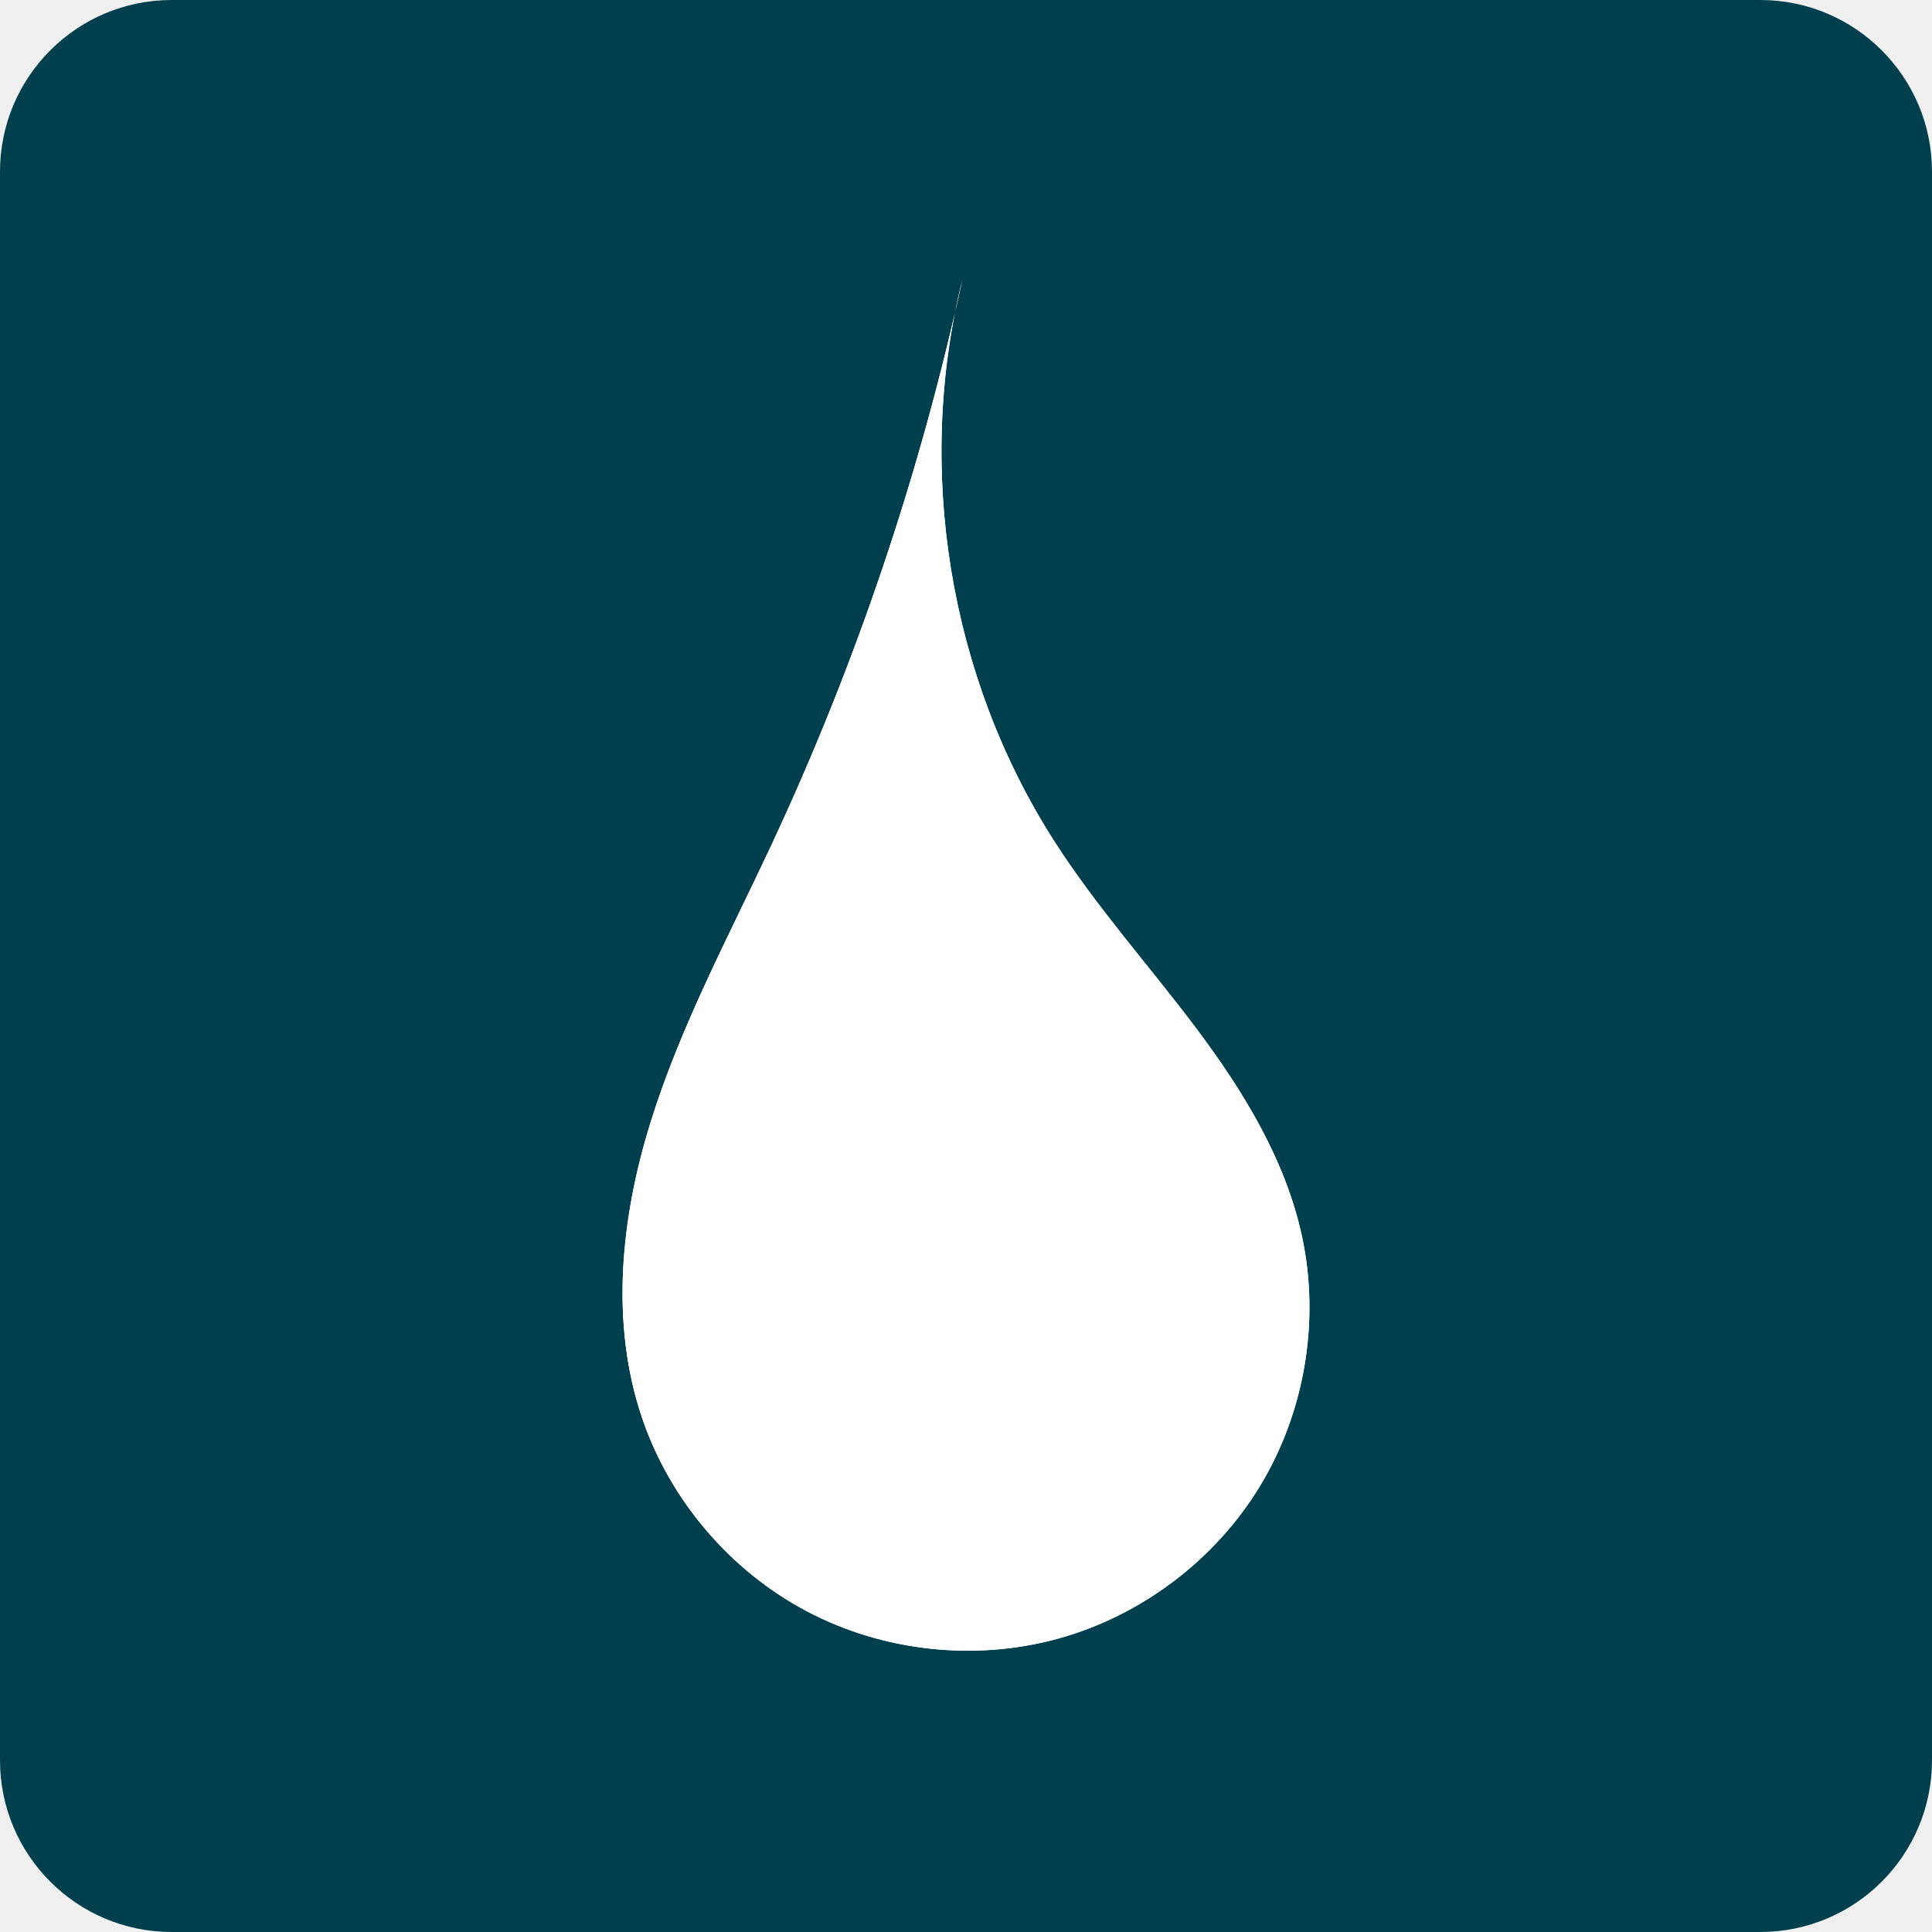
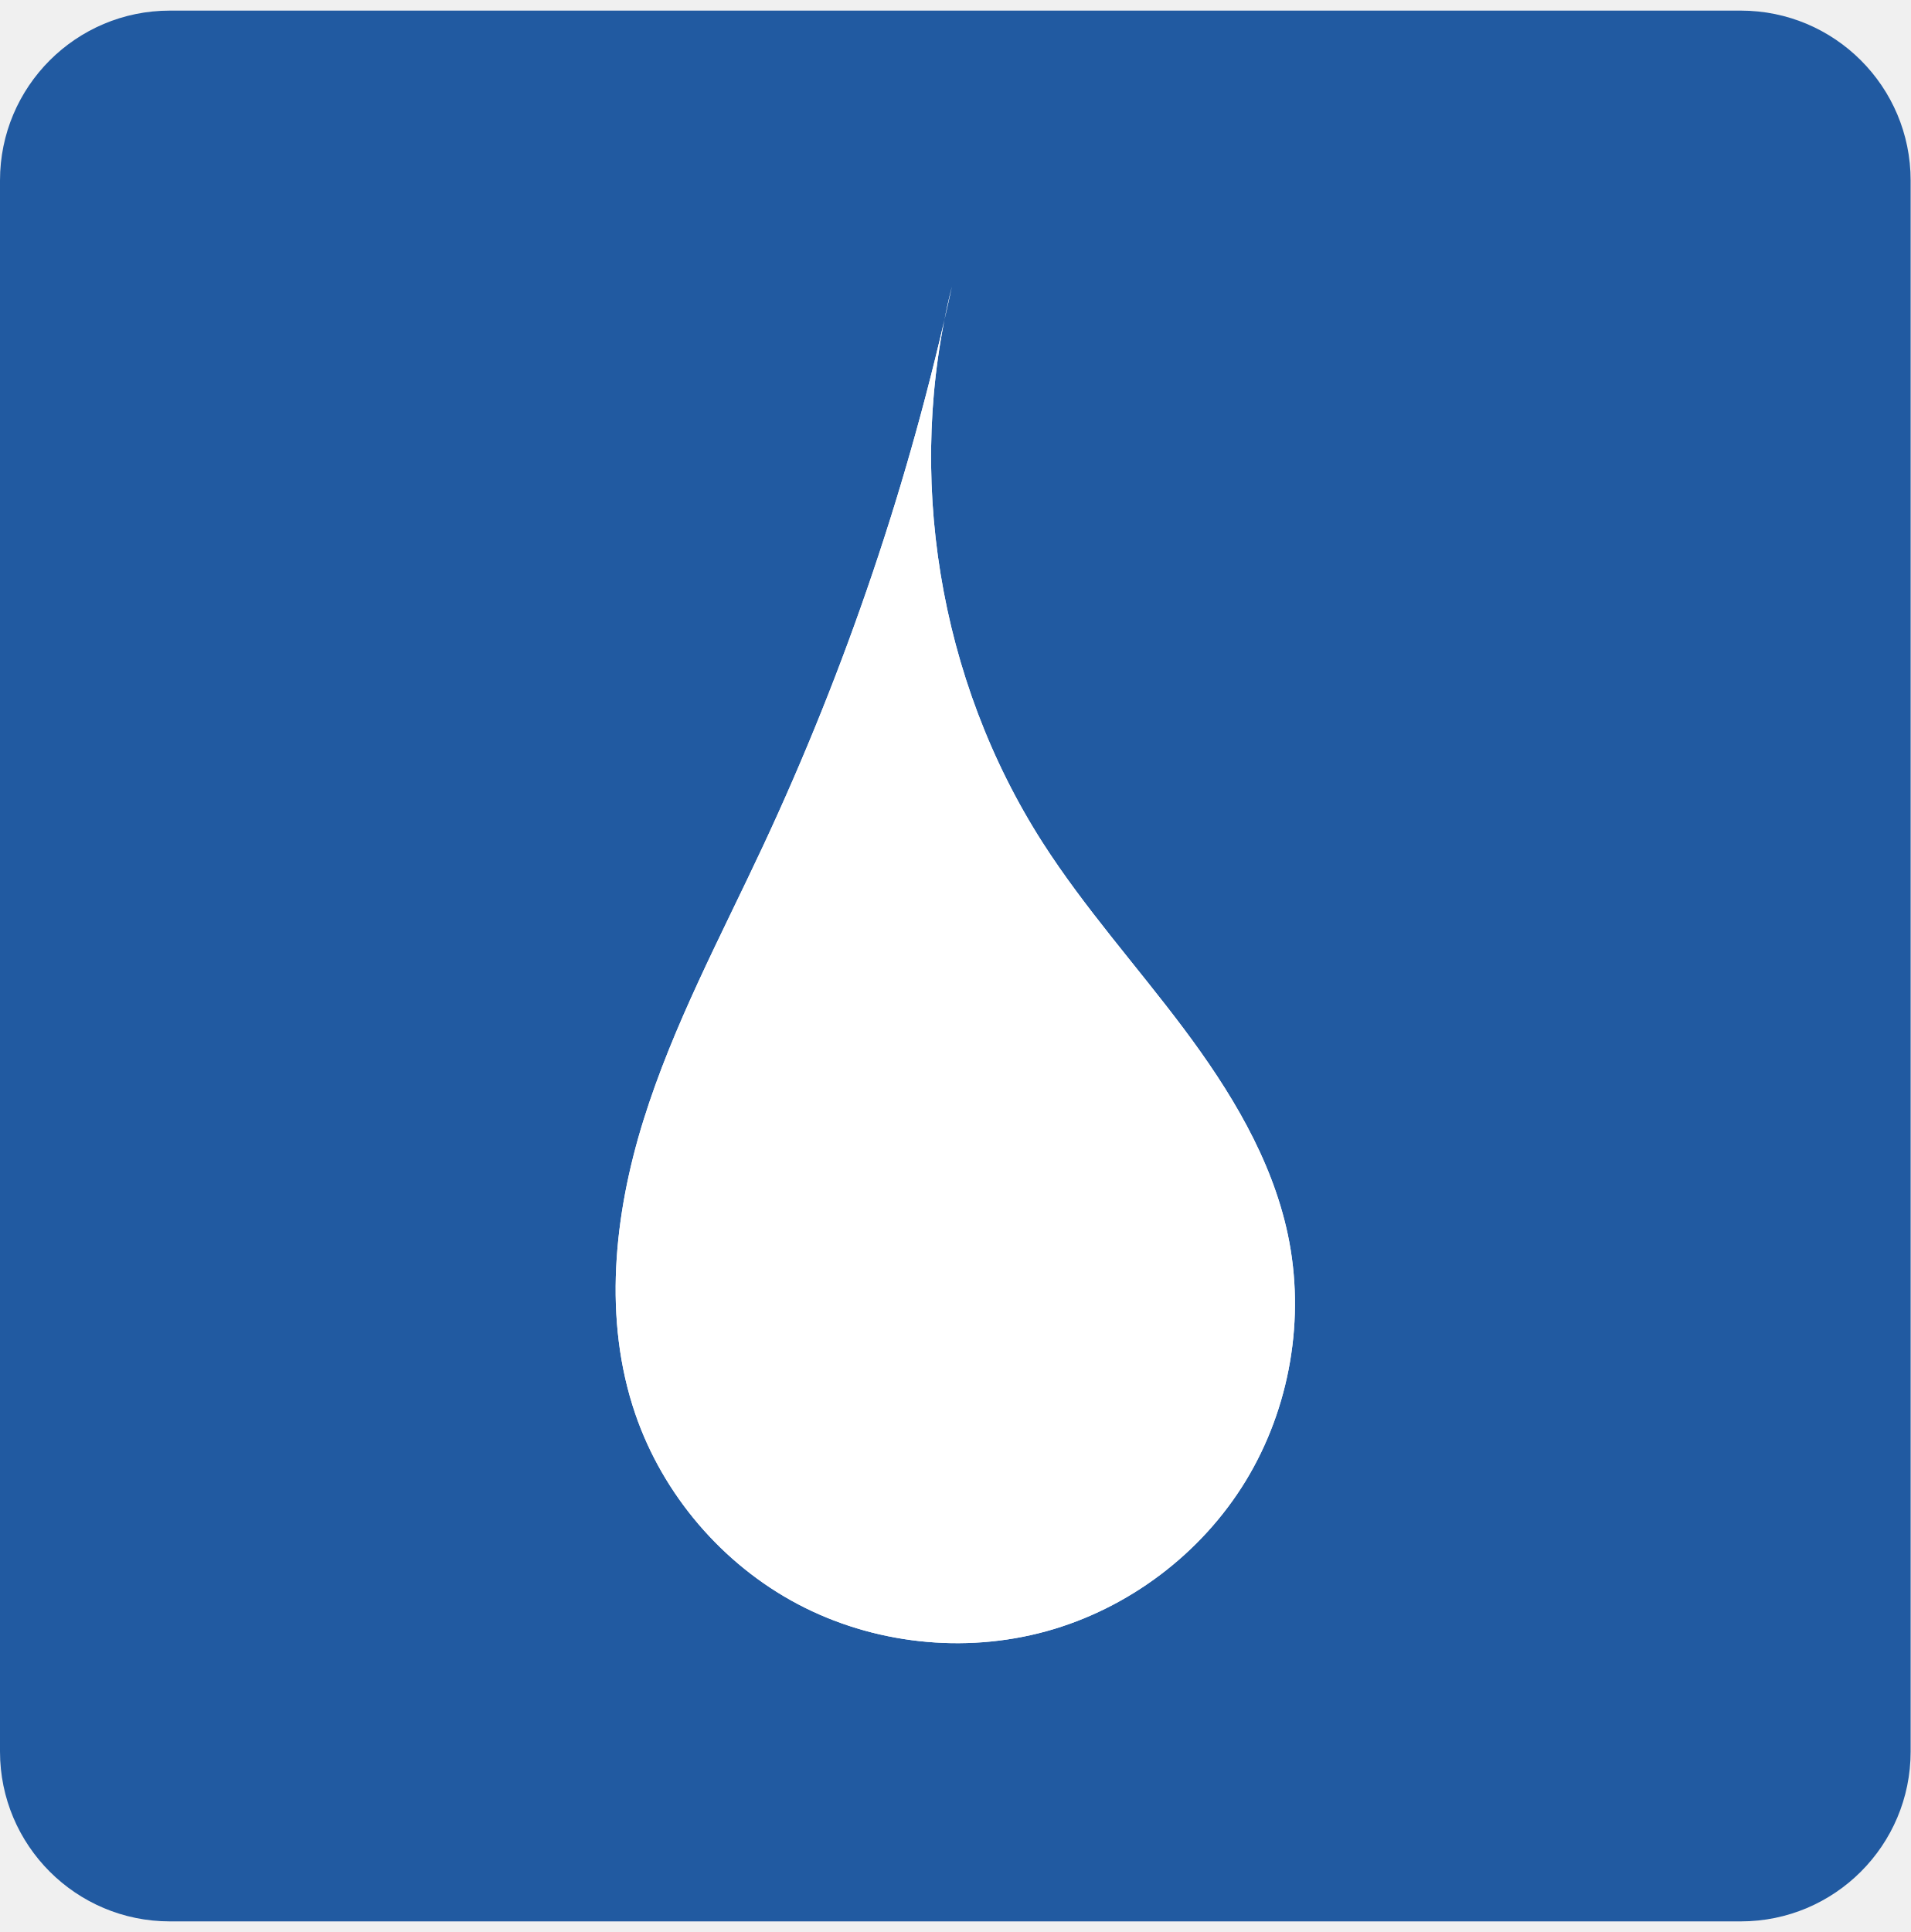
- <svg xmlns="http://www.w3.org/2000/svg" width="90" height="90" viewBox="0 0 90 90" fill="none">
-   <rect width="90" height="90" rx="8" fill="#003F4D" />
-   <path d="M44.838 13C42.862 22.09 39.867 30.959 35.926 39.385C33.94 43.632 31.705 47.791 30.31 52.267C28.915 56.744 28.407 61.657 29.924 66.093C31.225 69.897 34.017 73.169 37.569 75.05C41.122 76.931 45.398 77.402 49.274 76.338C53.151 75.273 56.587 72.685 58.679 69.252C60.77 65.819 61.495 61.578 60.662 57.645C59.903 54.064 57.937 50.855 55.741 47.926C53.545 44.998 51.082 42.263 49.108 39.18C44.207 31.523 42.624 21.819 44.838 13" fill="white" />
-   <path d="M44.838 13C42.862 22.09 39.867 30.959 35.926 39.385C33.94 43.632 31.705 47.791 30.31 52.267C28.915 56.744 28.407 61.657 29.924 66.093C31.225 69.897 34.017 73.169 37.569 75.05C41.122 76.931 45.398 77.402 49.274 76.338C53.151 75.273 56.587 72.685 58.679 69.252C60.77 65.819 61.495 61.578 60.662 57.645C59.903 54.064 57.937 50.855 55.741 47.926C53.545 44.998 51.082 42.263 49.108 39.18C44.207 31.523 42.624 21.819 44.838 13" fill="white" />
-   <path d="M42.487 26.917C40.102 34.224 37.389 41.423 34.36 48.486C33.398 50.727 32.402 52.964 31.742 55.312C31.083 57.66 30.769 60.145 31.2 62.545C31.433 63.839 31.883 65.1 32.574 66.218C33.264 67.337 34.2 68.311 35.321 68.998C36.442 69.684 37.751 70.077 39.065 70.063C40.38 70.049 41.696 69.62 42.732 68.81C43.789 67.985 44.527 66.791 44.918 65.509C45.309 64.226 45.366 62.857 45.213 61.525C44.906 58.861 43.789 56.371 42.916 53.835C39.945 45.208 39.792 35.635 42.487 26.917" fill="url(#paint0_linear_138_14)" />
+ <svg xmlns="http://www.w3.org/2000/svg" width="90" height="91" viewBox="0 0 90 91" fill="none">
+   <rect y="0.5" width="90" height="90" rx="8" fill="#215AA1" />
+   <path d="M44.838 13.5C42.862 22.59 39.867 31.459 35.926 39.885C33.94 44.132 31.705 48.291 30.31 52.767C28.915 57.244 28.407 62.157 29.924 66.593C31.225 70.397 34.017 73.669 37.569 75.55C41.122 77.431 45.398 77.902 49.274 76.838C53.151 75.773 56.587 73.185 58.679 69.752C60.77 66.319 61.495 62.078 60.662 58.145C59.903 54.564 57.937 51.355 55.741 48.426C53.545 45.498 51.082 42.763 49.108 39.68C44.207 32.023 42.624 22.319 44.838 13.5" fill="white" />
+   <path d="M44.838 13.5C42.862 22.59 39.867 31.459 35.926 39.885C33.94 44.132 31.705 48.291 30.31 52.767C28.915 57.244 28.407 62.157 29.924 66.593C31.225 70.397 34.017 73.669 37.569 75.55C41.122 77.431 45.398 77.902 49.274 76.838C53.151 75.773 56.587 73.185 58.679 69.752C60.77 66.319 61.495 62.078 60.662 58.145C59.903 54.564 57.937 51.355 55.741 48.426C53.545 45.498 51.082 42.763 49.108 39.68C44.207 32.023 42.624 22.319 44.838 13.5" fill="white" />
+   <path d="M42.487 27.417C40.102 34.724 37.389 41.923 34.359 48.986C33.398 51.227 32.401 53.464 31.742 55.812C31.083 58.16 30.769 60.645 31.2 63.045C31.432 64.339 31.882 65.6 32.573 66.718C33.264 67.837 34.2 68.811 35.321 69.498C36.442 70.184 37.75 70.577 39.065 70.563C40.38 70.549 41.696 70.12 42.732 69.31C43.788 68.485 44.527 67.291 44.918 66.009C45.309 64.726 45.366 63.357 45.213 62.025C44.906 59.361 43.789 56.871 42.916 54.335C39.945 45.708 39.792 36.135 42.487 27.417" fill="url(#paint0_linear_157_429)" />
  <defs>
-     <linearGradient id="paint0_linear_138_14" x1="26.67" y1="44.414" x2="48.572" y2="44.751" gradientUnits="userSpaceOnUse">
+     <linearGradient id="paint0_linear_157_429" x1="26.67" y1="44.914" x2="48.571" y2="45.251" gradientUnits="userSpaceOnUse">
      <stop stop-color="white" />
      <stop offset="1" stop-color="white" stop-opacity="0" />
    </linearGradient>
  </defs>
</svg>
